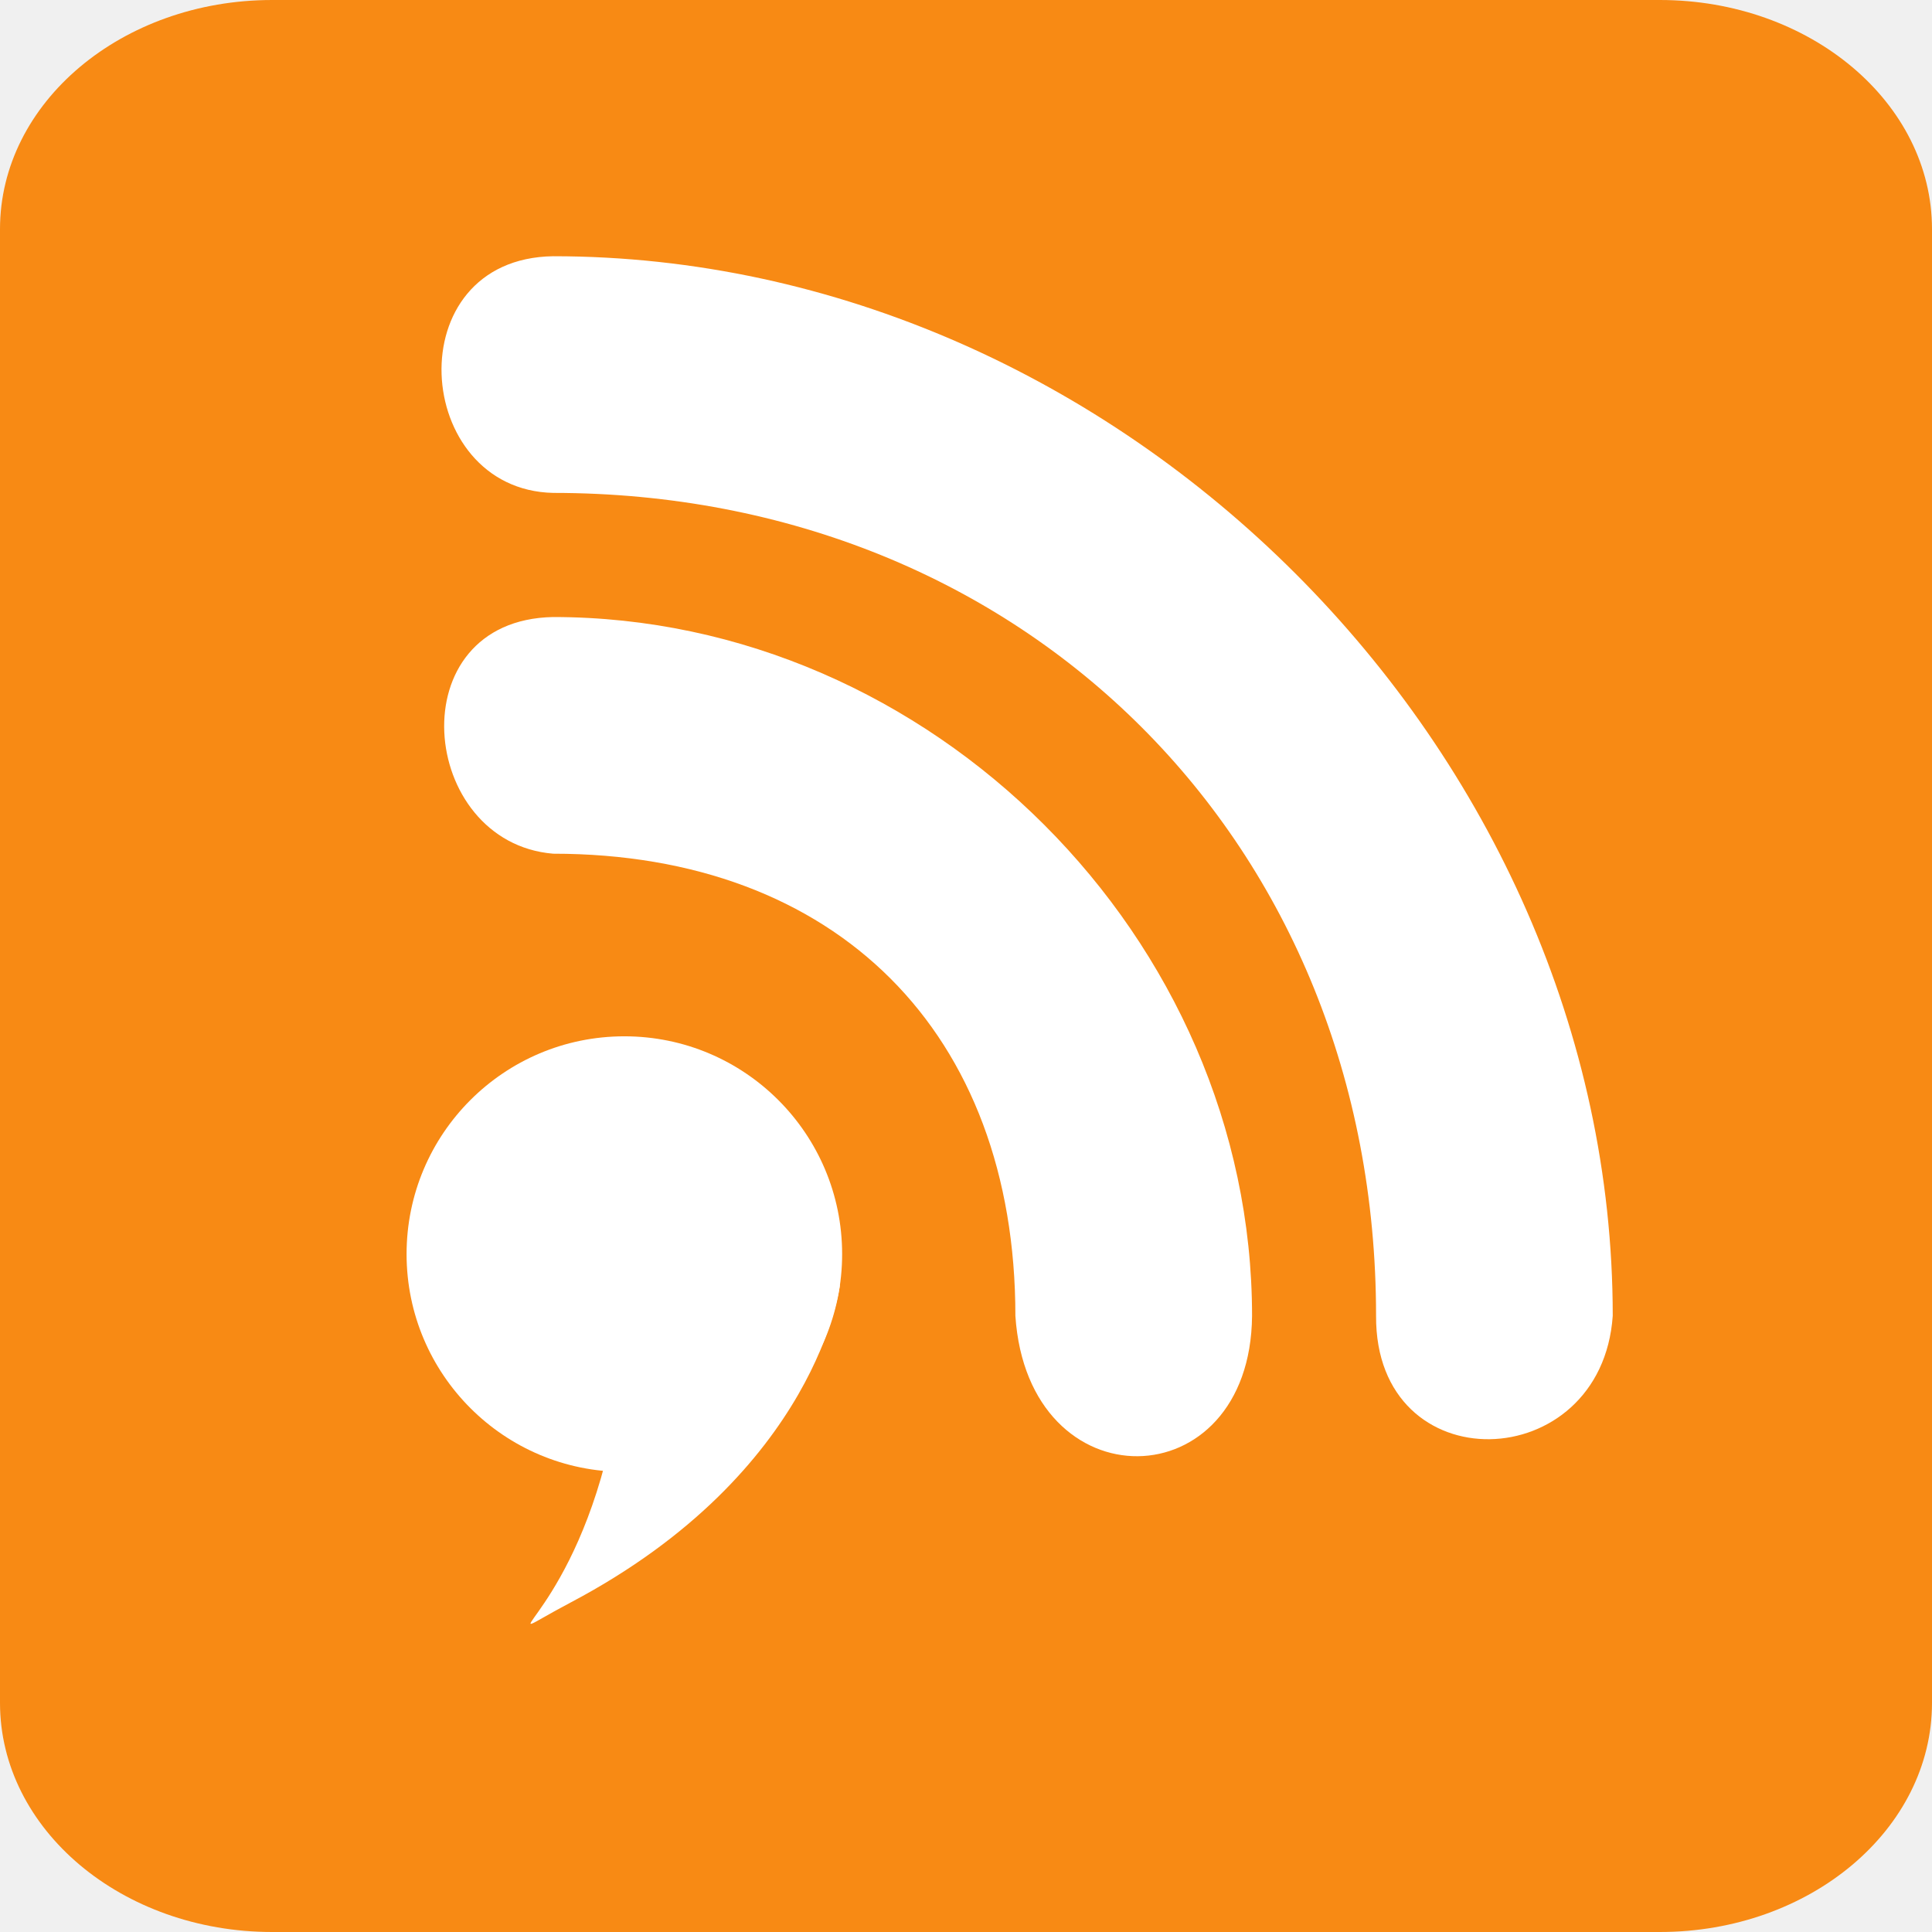
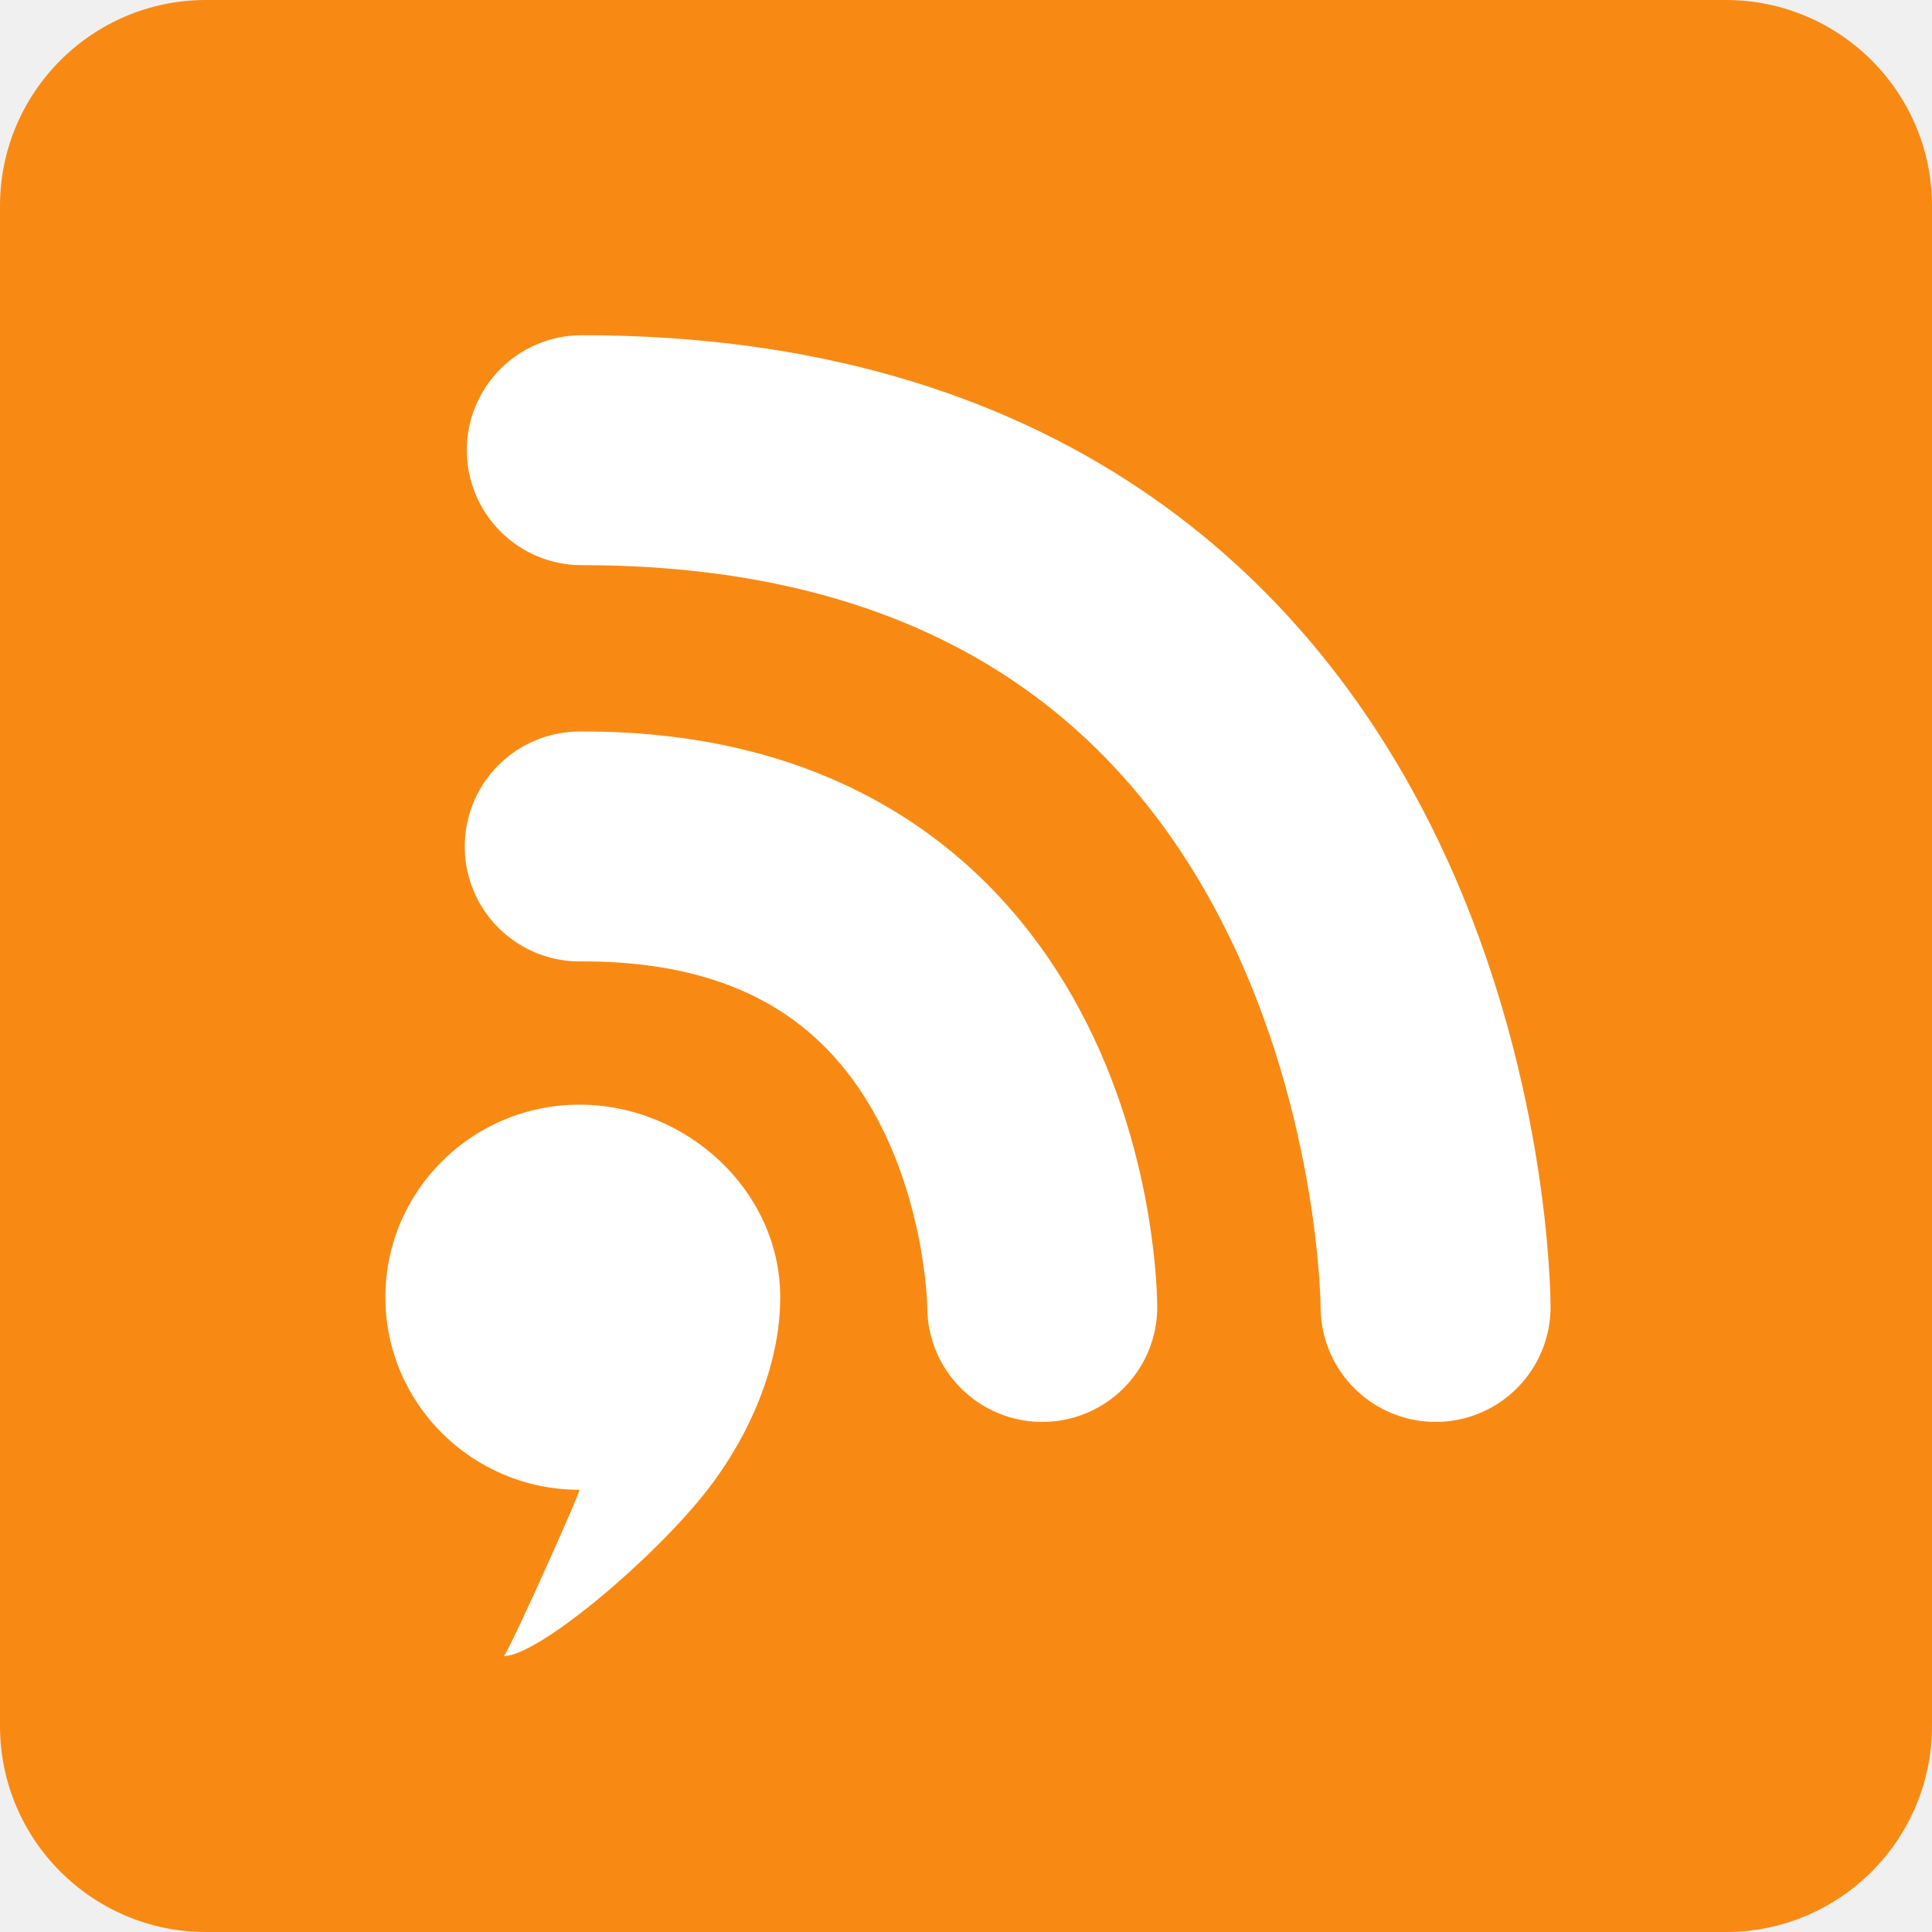
- <svg xmlns="http://www.w3.org/2000/svg" width="512" height="512" viewBox="0 0 16 16">
-   <rect width="16" height="16" rx="2.254" ry="1.898" x="-8.8817837e-16" y="0" style="fill:#f88a14" />
-   <path d="m 4.581,7.07 c 2.346,0 3.828,1.481 3.828,3.828 0.105,1.567 1.946,1.531 1.96,0 0,-3.128 -2.66,-5.788 -5.788,-5.788 -1.288,0.024 -1.116,1.867 0,1.96 z" style="fill:#ffffff" />
-   <path d="m 4.581,4.082 c 3.91,0 6.815,2.904 6.815,6.815 -0.008,1.392 1.868,1.333 1.96,0 0,-4.693 -4.083,-8.775 -8.775,-8.775 -1.297,0.019 -1.167,1.934 0,1.96 z" style="fill:#ffffff" />
-   <g transform="matrix(1.803535,0,0,1.803535,23.14484,3.416219)">
-     <circle cx="2" cy="6" r="1" transform="translate(-11.9661,-2.135593)" style="fill:#ffffff" />
-     <path d="m -287.235,128.177 c 0,0 -3.176,27.466 -39.588,46.688 -13.034,6.881 -1.204,3.396 5.06,-20.425 6.264,-23.82 34.527,-26.264 34.527,-26.264 z" transform="scale(0.03125,0.03125)" style="fill:#ffffff" />
-   </g>
+ <svg xmlns="http://www.w3.org/2000/svg" height="512" width="512" viewBox="0 0 6.562 6.562">
+   <rect fill="#f88a14" rx="0.7" ry="0.7" height="6.562" width="6.562" />
+   <path d="m1.976,1.529c2.9,0,2.9,2.91,2.9,2.91" fill="none" stroke="#FFF" stroke-linecap="round" stroke-width="0.781" />
+   <path d="m1.969,2.875c1.571-0.009,1.571,1.564,1.571,1.564" fill="none" stroke="#FFF" stroke-linecap="round" stroke-width="0.781" />
+   <path d="m2.65,4.406c0,0.234-0.107,0.474-0.247,0.654-0.181,0.233-0.571,0.562-0.691,0.565,0.04-0.066,0.263-0.565,0.256-0.565-0.364,0-0.659-0.293-0.659-0.654s0.295-0.654,0.659-0.654,0.682,0.293,0.682,0.654z" fill="#FFF" />
</svg>
